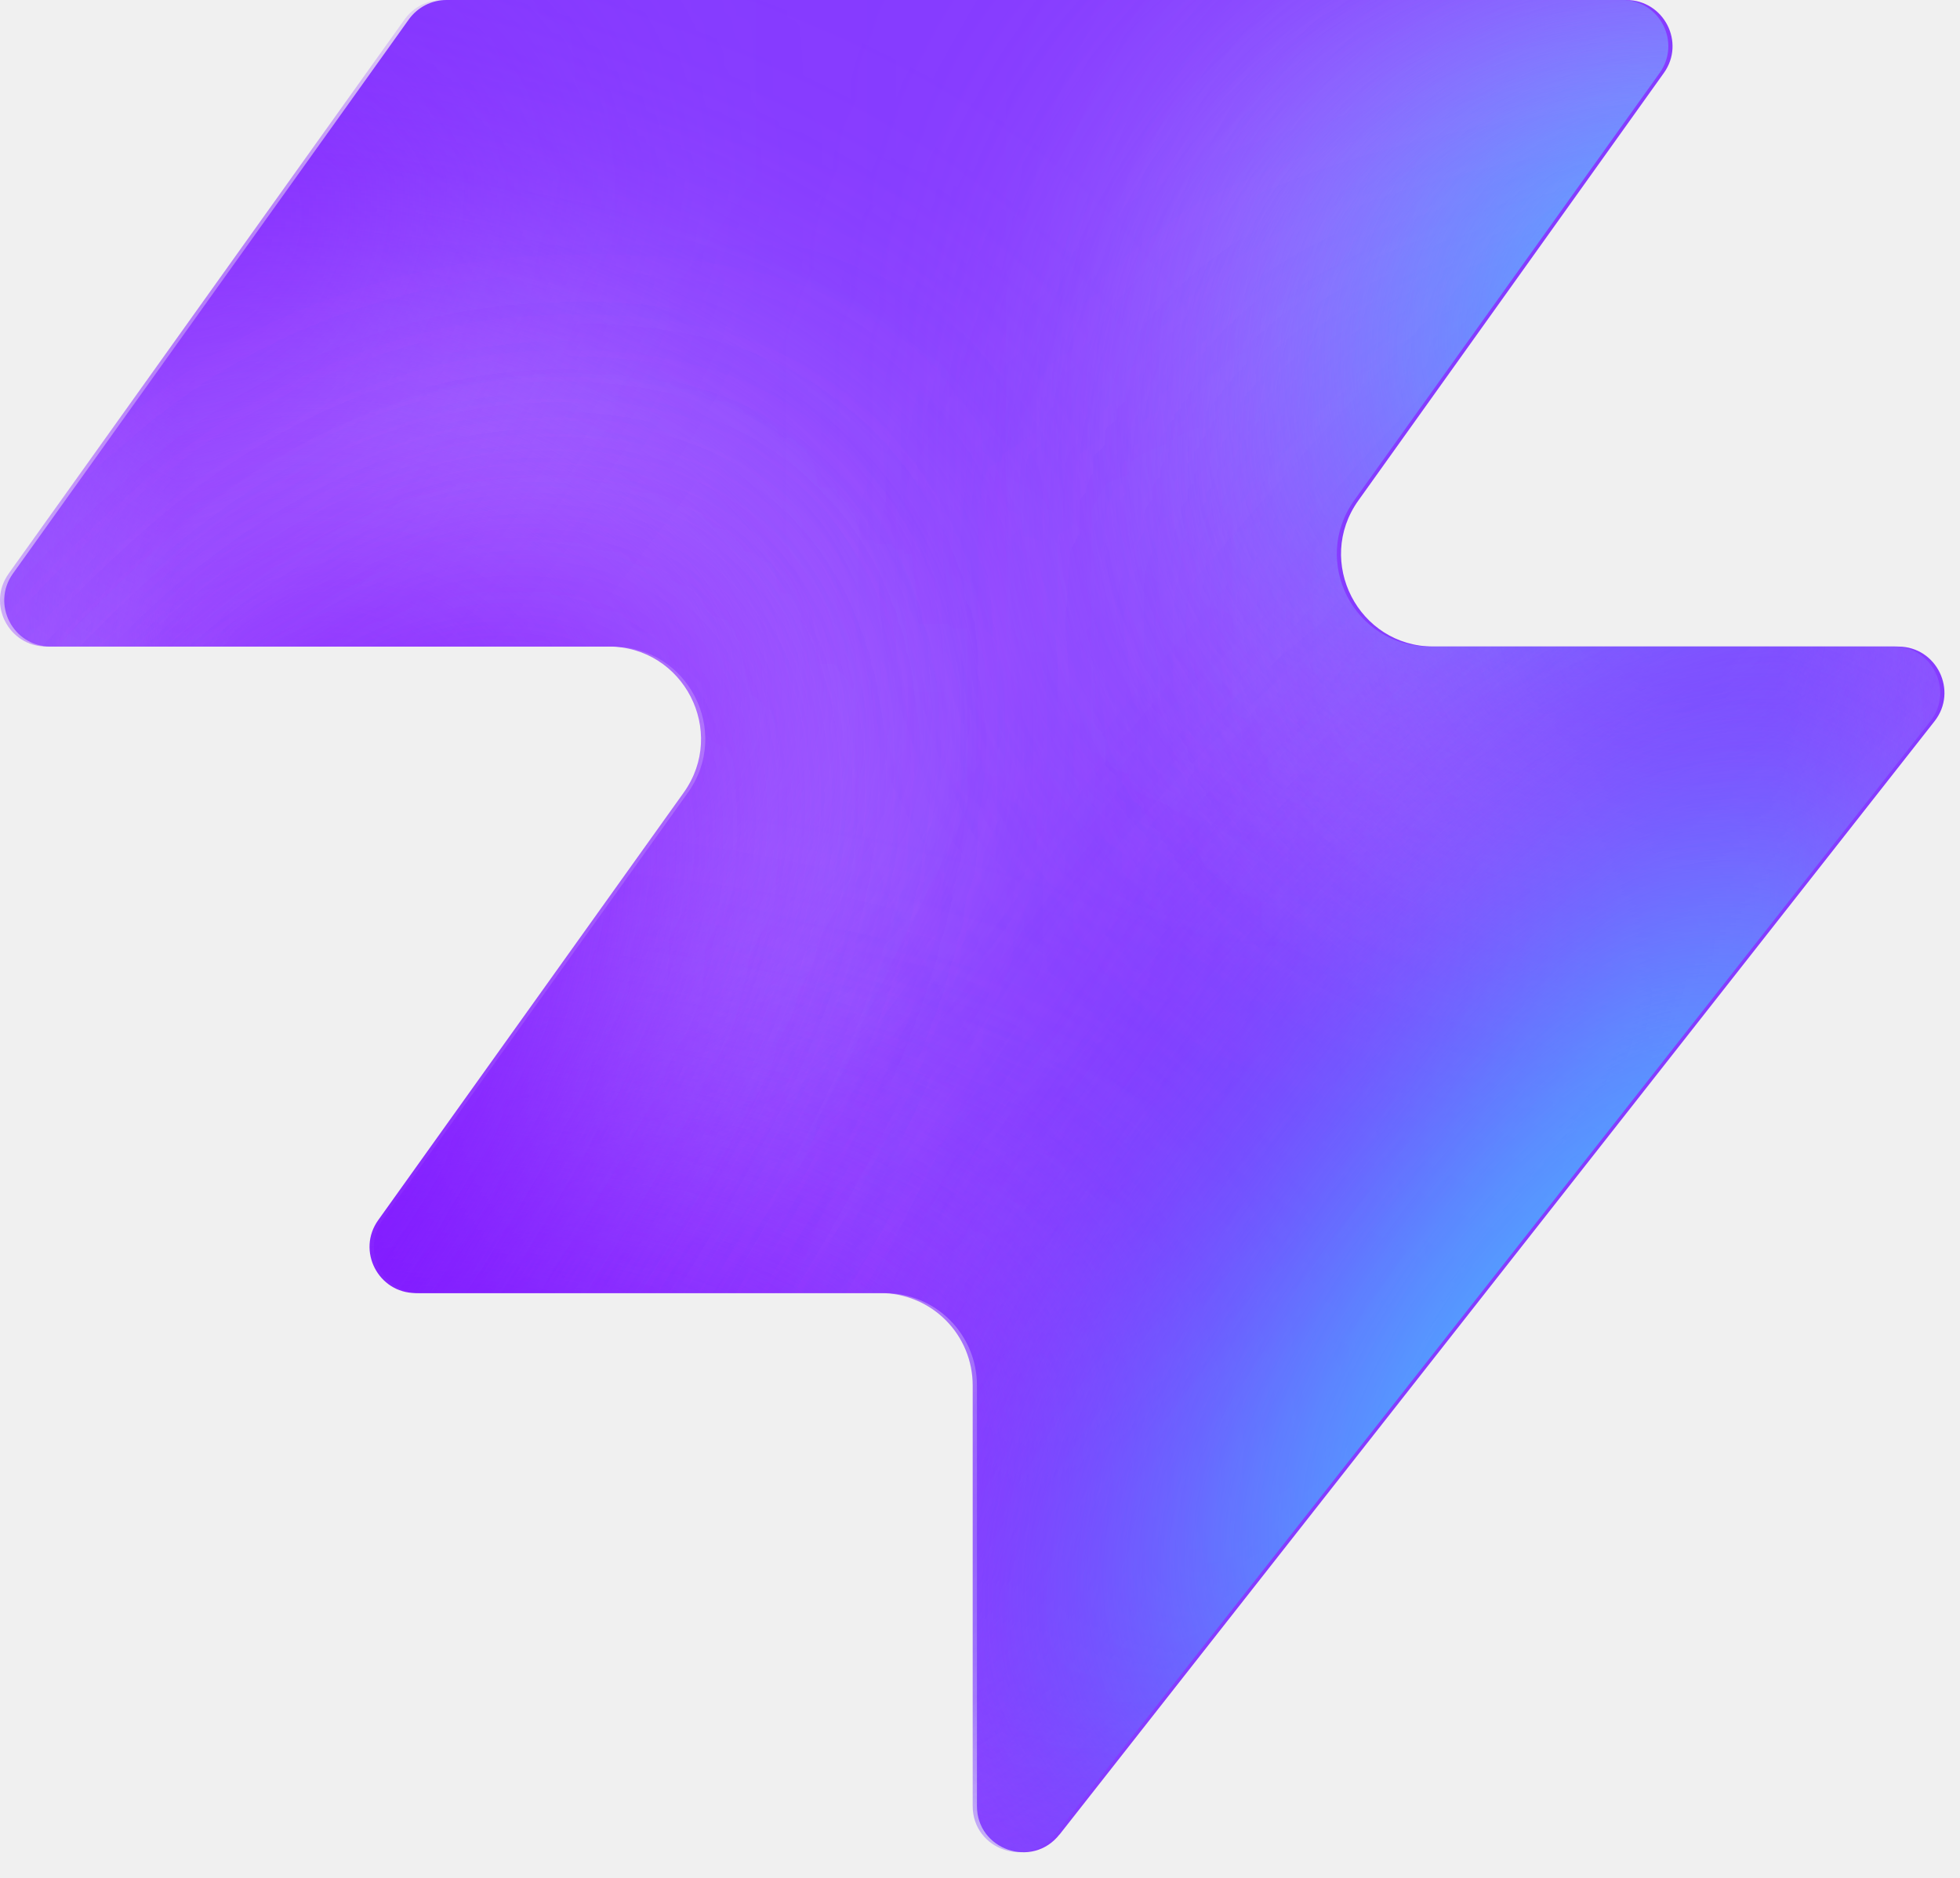
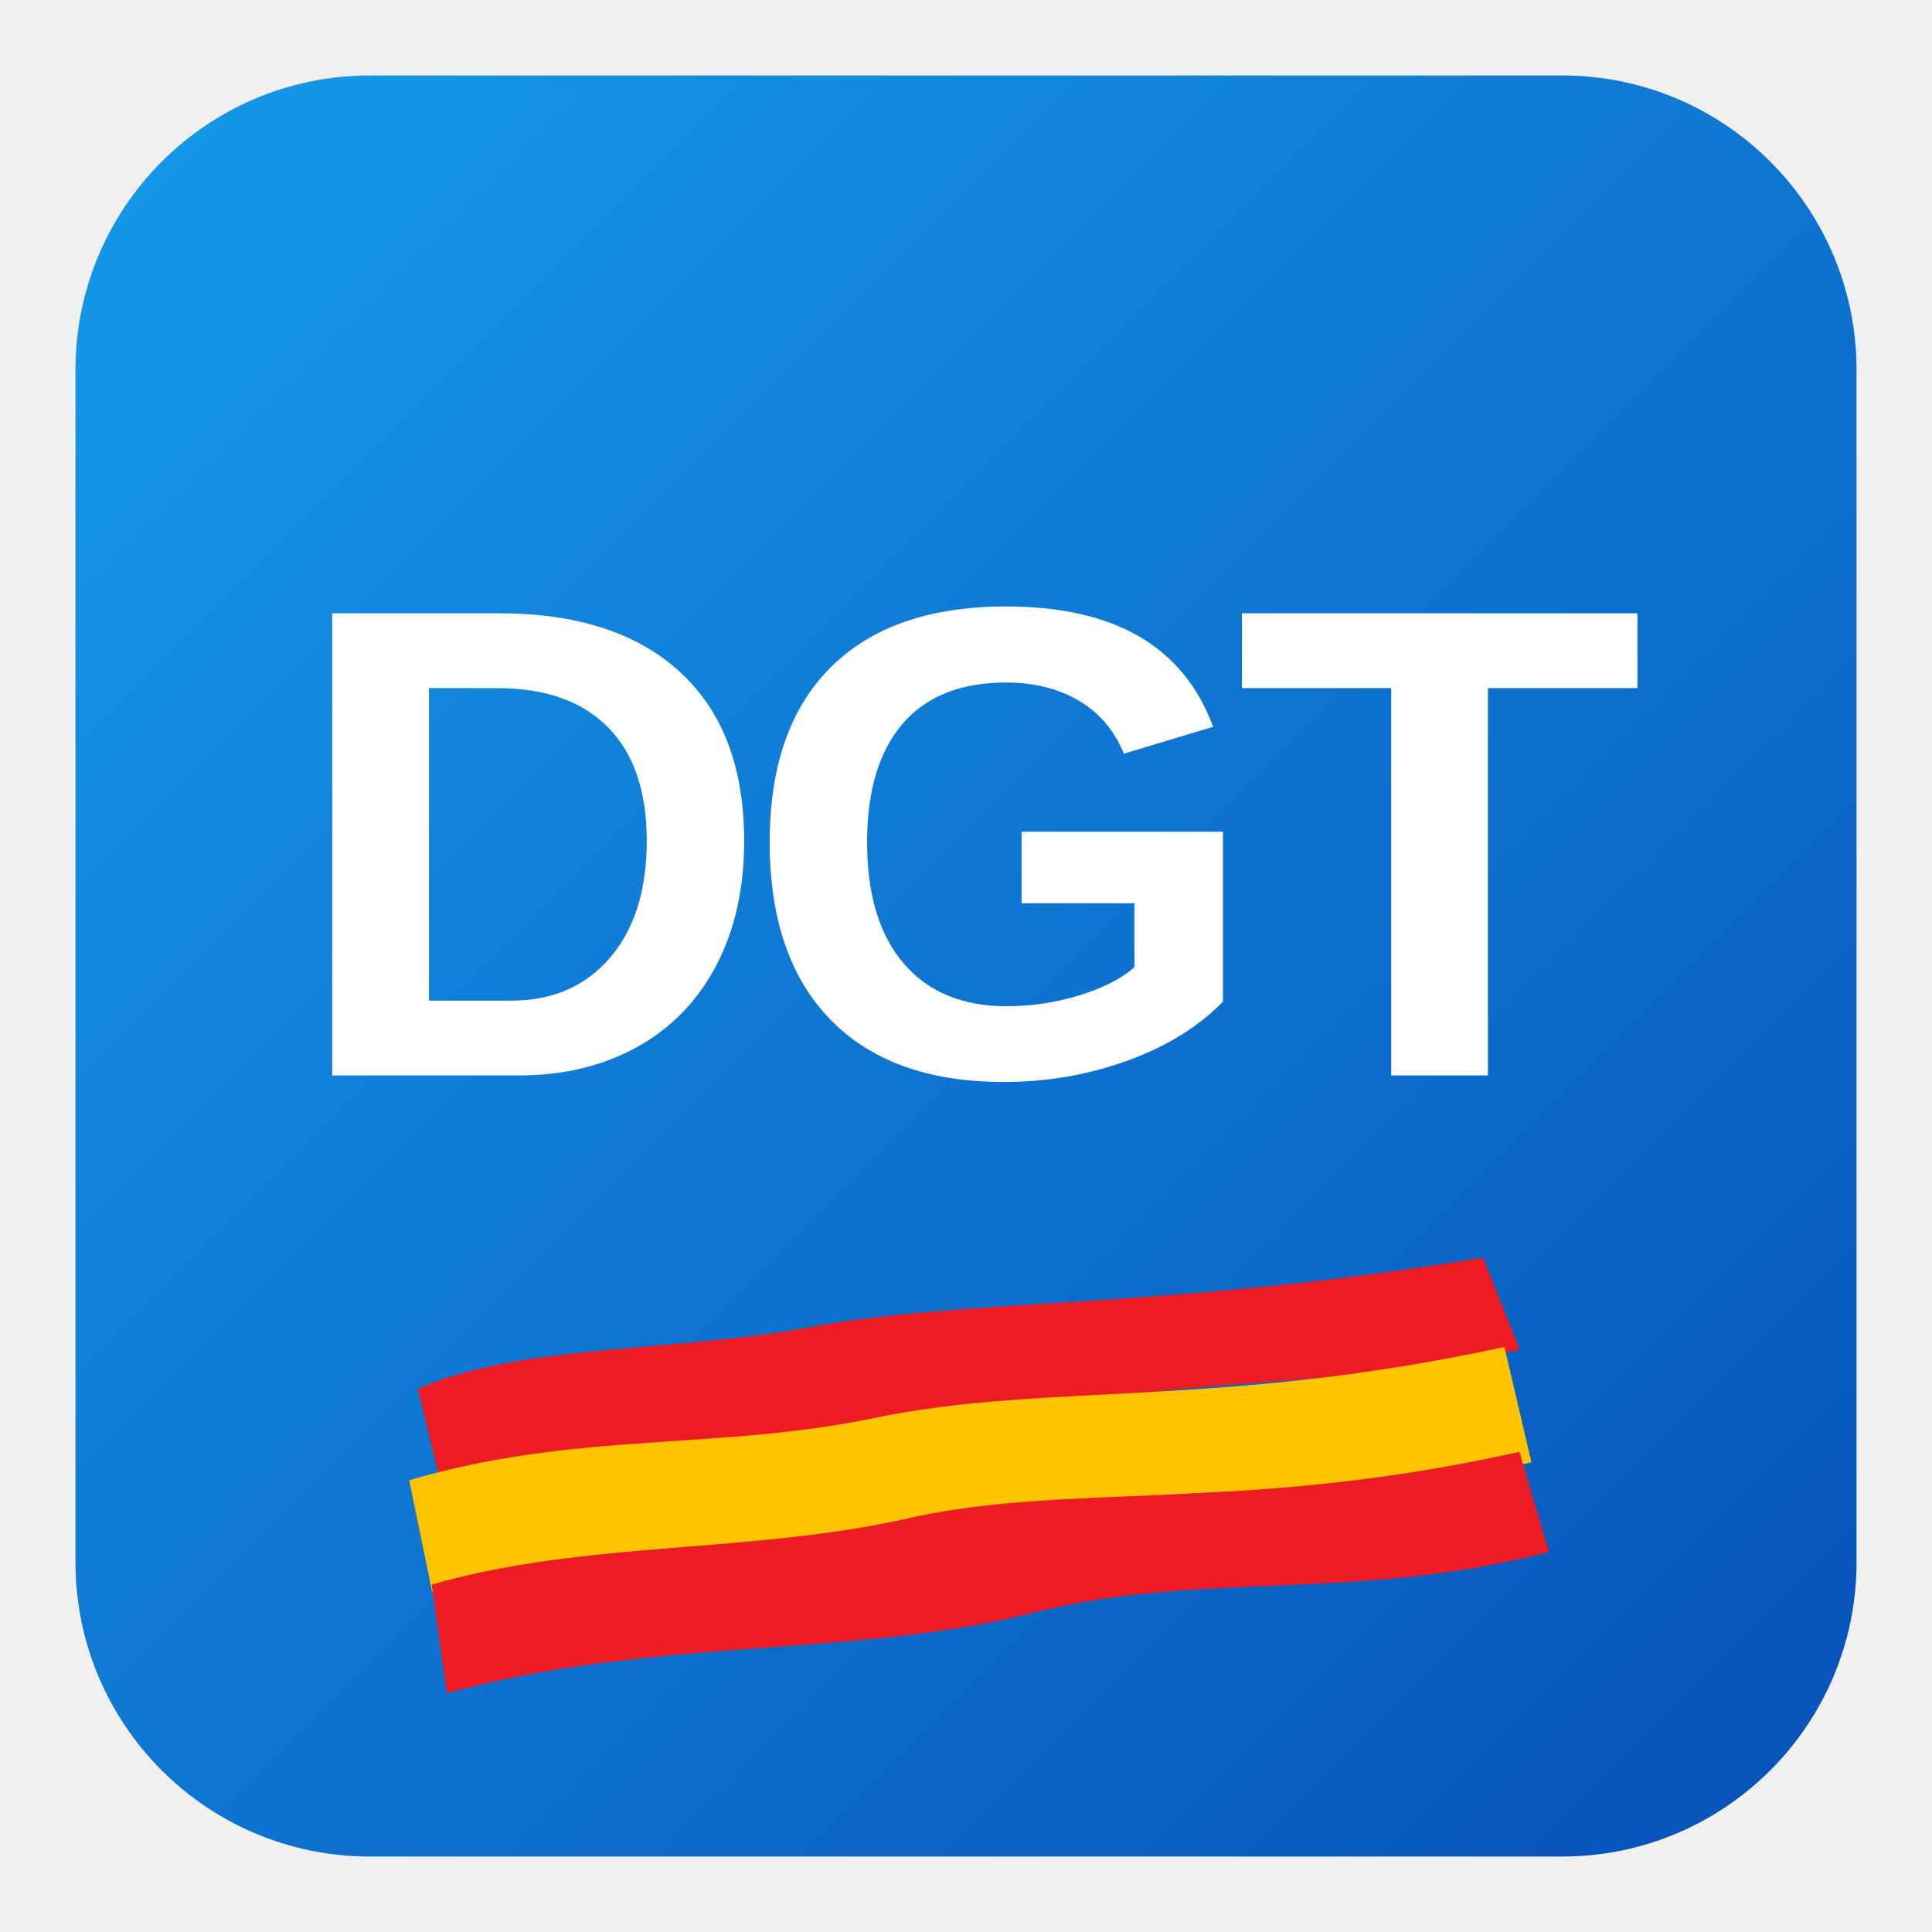
- <svg xmlns="http://www.w3.org/2000/svg" width="48" height="46" fill="none" viewBox="0 0 48 46">
-   <path fill="#863bff" d="M25.946 44.938c-.664.845-2.021.375-2.021-.698V33.937a2.26 2.26 0 0 0-2.262-2.262H10.287c-.92 0-1.456-1.04-.92-1.788l7.48-10.471c1.07-1.497 0-3.578-1.842-3.578H1.237c-.92 0-1.456-1.04-.92-1.788L10.013.474c.214-.297.556-.474.92-.474h28.894c.92 0 1.456 1.04.92 1.788l-7.48 10.471c-1.07 1.498 0 3.579 1.842 3.579h11.377c.943 0 1.473 1.088.89 1.83L25.947 44.94z" style="fill:#863bff;fill:color(display-p3 .525 .23 1);fill-opacity:1" />
-   <mask id="a" width="48" height="46" x="0" y="0" maskUnits="userSpaceOnUse" style="mask-type:alpha">
-     <path fill="#000" d="M25.842 44.938c-.664.844-2.021.375-2.021-.698V33.937a2.26 2.26 0 0 0-2.262-2.262H10.183c-.92 0-1.456-1.04-.92-1.788l7.48-10.471c1.07-1.498 0-3.579-1.842-3.579H1.133c-.92 0-1.456-1.04-.92-1.787L9.91.473c.214-.297.556-.474.92-.474h28.894c.92 0 1.456 1.04.92 1.788l-7.48 10.471c-1.07 1.498 0 3.578 1.842 3.578h11.377c.943 0 1.473 1.088.89 1.832L25.843 44.94z" style="fill:#000;fill-opacity:1" />
-   </mask>
-   <g mask="url(#a)">
-     <g filter="url(#b)">
-       <ellipse cx="5.508" cy="14.704" fill="#ede6ff" rx="5.508" ry="14.704" style="fill:#ede6ff;fill:color(display-p3 .927 .903 1);fill-opacity:1" transform="matrix(.00324 1 1 -.00324 -4.47 31.516)" />
-     </g>
-     <g filter="url(#c)">
-       <ellipse cx="10.399" cy="29.851" fill="#ede6ff" rx="10.399" ry="29.851" style="fill:#ede6ff;fill:color(display-p3 .927 .903 1);fill-opacity:1" transform="matrix(.00324 1 1 -.00324 -39.328 7.883)" />
-     </g>
-     <g filter="url(#d)">
-       <ellipse cx="5.508" cy="30.487" fill="#7e14ff" rx="5.508" ry="30.487" style="fill:#7e14ff;fill:color(display-p3 .492 .077 1);fill-opacity:1" transform="rotate(89.814 -25.913 -14.639)scale(1 -1)" />
-     </g>
-     <g filter="url(#e)">
-       <ellipse cx="5.508" cy="30.599" fill="#7e14ff" rx="5.508" ry="30.599" style="fill:#7e14ff;fill:color(display-p3 .492 .077 1);fill-opacity:1" transform="rotate(89.814 -32.644 -3.334)scale(1 -1)" />
-     </g>
-     <g filter="url(#f)">
-       <ellipse cx="5.508" cy="30.599" fill="#7e14ff" rx="5.508" ry="30.599" style="fill:#7e14ff;fill:color(display-p3 .492 .077 1);fill-opacity:1" transform="matrix(.00324 1 1 -.00324 -34.34 30.47)" />
-     </g>
-     <g filter="url(#g)">
-       <ellipse cx="14.072" cy="22.078" fill="#ede6ff" rx="14.072" ry="22.078" style="fill:#ede6ff;fill:color(display-p3 .927 .903 1);fill-opacity:1" transform="rotate(93.35 24.506 48.493)scale(-1 1)" />
-     </g>
-     <g filter="url(#h)">
-       <ellipse cx="3.47" cy="21.501" fill="#7e14ff" rx="3.47" ry="21.501" style="fill:#7e14ff;fill:color(display-p3 .492 .077 1);fill-opacity:1" transform="rotate(89.009 28.708 47.59)scale(-1 1)" />
-     </g>
-     <g filter="url(#i)">
-       <ellipse cx="3.47" cy="21.501" fill="#7e14ff" rx="3.47" ry="21.501" style="fill:#7e14ff;fill:color(display-p3 .492 .077 1);fill-opacity:1" transform="rotate(89.009 28.708 47.59)scale(-1 1)" />
-     </g>
-     <g filter="url(#j)">
-       <ellipse cx=".387" cy="8.972" fill="#7e14ff" rx="4.407" ry="29.108" style="fill:#7e14ff;fill:color(display-p3 .492 .077 1);fill-opacity:1" transform="rotate(39.51 .387 8.972)" />
-     </g>
-     <g filter="url(#k)">
-       <ellipse cx="47.523" cy="-6.092" fill="#7e14ff" rx="4.407" ry="29.108" style="fill:#7e14ff;fill:color(display-p3 .492 .077 1);fill-opacity:1" transform="rotate(37.892 47.523 -6.092)" />
-     </g>
-     <g filter="url(#l)">
-       <ellipse cx="41.412" cy="6.333" fill="#47bfff" rx="5.971" ry="9.665" style="fill:#47bfff;fill:color(display-p3 .28 .748 1);fill-opacity:1" transform="rotate(37.892 41.412 6.333)" />
-     </g>
-     <g filter="url(#m)">
-       <ellipse cx="-1.879" cy="38.332" fill="#7e14ff" rx="4.407" ry="29.108" style="fill:#7e14ff;fill:color(display-p3 .492 .077 1);fill-opacity:1" transform="rotate(37.892 -1.88 38.332)" />
-     </g>
-     <g filter="url(#n)">
-       <ellipse cx="-1.879" cy="38.332" fill="#7e14ff" rx="4.407" ry="29.108" style="fill:#7e14ff;fill:color(display-p3 .492 .077 1);fill-opacity:1" transform="rotate(37.892 -1.88 38.332)" />
-     </g>
-     <g filter="url(#o)">
-       <ellipse cx="35.651" cy="29.907" fill="#7e14ff" rx="4.407" ry="29.108" style="fill:#7e14ff;fill:color(display-p3 .492 .077 1);fill-opacity:1" transform="rotate(37.892 35.651 29.907)" />
-     </g>
-     <g filter="url(#p)">
-       <ellipse cx="38.418" cy="32.4" fill="#47bfff" rx="5.971" ry="15.297" style="fill:#47bfff;fill:color(display-p3 .28 .748 1);fill-opacity:1" transform="rotate(37.892 38.418 32.4)" />
-     </g>
+ <svg xmlns="http://www.w3.org/2000/svg" viewBox="0 0 512 512" width="512" height="512">
+   <defs>
+     <linearGradient id="blue" x1="0" y1="0" x2="1" y2="1">
+       <stop offset="0%" stop-color="#159BEA" />
+       <stop offset="100%" stop-color="#0750B9" />
+     </linearGradient>
+   </defs>
+   <rect x="20" y="20" width="472" height="472" rx="78" fill="url(#blue)" />
+   <text x="256" y="285" text-anchor="middle" font-family="Arial, Helvetica, sans-serif" font-size="178" font-weight="900" letter-spacing="-8" fill="#FFFFFF">DGT</text>
+   <g transform="translate(105 340) rotate(-4 151 55)">
+     <path d="M8 18 C35 8, 78 13, 112 9 C155 4, 208 11, 292 3              L300 28 C255 35, 212 29, 171 35 C125 41, 71 34, 12 42 Z" fill="#ED1C24" />
+     <path d="M4 42 C49 32, 87 40, 129 34 C175 28, 220 38, 296 27              L301 58 C250 66, 210 55, 164 63 C116 70, 66 61, 8 72 Z" fill="#FFC400" />
+     <path d="M8 70 C50 61, 94 68, 137 61 C180 55, 226 66, 298 55              L304 82 C251 92, 211 80, 164 89 C116 97, 65 88, 10 99 Z" fill="#ED1C24" />
  </g>
-   <defs>
-     <filter id="b" width="60.045" height="41.654" x="-19.77" y="16.149" color-interpolation-filters="sRGB" filterUnits="userSpaceOnUse">
-       <feFlood flood-opacity="0" result="BackgroundImageFix" />
-       <feBlend in="SourceGraphic" in2="BackgroundImageFix" result="shape" />
-       <feGaussianBlur result="effect1_foregroundBlur_2002_17158" stdDeviation="7.659" />
-     </filter>
-     <filter id="c" width="90.34" height="51.437" x="-54.613" y="-7.533" color-interpolation-filters="sRGB" filterUnits="userSpaceOnUse">
-       <feFlood flood-opacity="0" result="BackgroundImageFix" />
-       <feBlend in="SourceGraphic" in2="BackgroundImageFix" result="shape" />
-       <feGaussianBlur result="effect1_foregroundBlur_2002_17158" stdDeviation="7.659" />
-     </filter>
-     <filter id="d" width="79.355" height="29.4" x="-49.64" y="2.03" color-interpolation-filters="sRGB" filterUnits="userSpaceOnUse">
-       <feFlood flood-opacity="0" result="BackgroundImageFix" />
-       <feBlend in="SourceGraphic" in2="BackgroundImageFix" result="shape" />
-       <feGaussianBlur result="effect1_foregroundBlur_2002_17158" stdDeviation="4.596" />
-     </filter>
-     <filter id="e" width="79.579" height="29.4" x="-45.045" y="20.029" color-interpolation-filters="sRGB" filterUnits="userSpaceOnUse">
-       <feFlood flood-opacity="0" result="BackgroundImageFix" />
-       <feBlend in="SourceGraphic" in2="BackgroundImageFix" result="shape" />
-       <feGaussianBlur result="effect1_foregroundBlur_2002_17158" stdDeviation="4.596" />
-     </filter>
-     <filter id="f" width="79.579" height="29.4" x="-43.513" y="21.178" color-interpolation-filters="sRGB" filterUnits="userSpaceOnUse">
-       <feFlood flood-opacity="0" result="BackgroundImageFix" />
-       <feBlend in="SourceGraphic" in2="BackgroundImageFix" result="shape" />
-       <feGaussianBlur result="effect1_foregroundBlur_2002_17158" stdDeviation="4.596" />
-     </filter>
-     <filter id="g" width="74.749" height="58.852" x="15.756" y="-17.901" color-interpolation-filters="sRGB" filterUnits="userSpaceOnUse">
-       <feFlood flood-opacity="0" result="BackgroundImageFix" />
-       <feBlend in="SourceGraphic" in2="BackgroundImageFix" result="shape" />
-       <feGaussianBlur result="effect1_foregroundBlur_2002_17158" stdDeviation="7.659" />
-     </filter>
-     <filter id="h" width="61.377" height="25.362" x="23.548" y="2.284" color-interpolation-filters="sRGB" filterUnits="userSpaceOnUse">
-       <feFlood flood-opacity="0" result="BackgroundImageFix" />
-       <feBlend in="SourceGraphic" in2="BackgroundImageFix" result="shape" />
-       <feGaussianBlur result="effect1_foregroundBlur_2002_17158" stdDeviation="4.596" />
-     </filter>
-     <filter id="i" width="61.377" height="25.362" x="23.548" y="2.284" color-interpolation-filters="sRGB" filterUnits="userSpaceOnUse">
-       <feFlood flood-opacity="0" result="BackgroundImageFix" />
-       <feBlend in="SourceGraphic" in2="BackgroundImageFix" result="shape" />
-       <feGaussianBlur result="effect1_foregroundBlur_2002_17158" stdDeviation="4.596" />
-     </filter>
-     <filter id="j" width="56.045" height="63.649" x="-27.636" y="-22.853" color-interpolation-filters="sRGB" filterUnits="userSpaceOnUse">
-       <feFlood flood-opacity="0" result="BackgroundImageFix" />
-       <feBlend in="SourceGraphic" in2="BackgroundImageFix" result="shape" />
-       <feGaussianBlur result="effect1_foregroundBlur_2002_17158" stdDeviation="4.596" />
-     </filter>
-     <filter id="k" width="54.814" height="64.646" x="20.116" y="-38.415" color-interpolation-filters="sRGB" filterUnits="userSpaceOnUse">
-       <feFlood flood-opacity="0" result="BackgroundImageFix" />
-       <feBlend in="SourceGraphic" in2="BackgroundImageFix" result="shape" />
-       <feGaussianBlur result="effect1_foregroundBlur_2002_17158" stdDeviation="4.596" />
-     </filter>
-     <filter id="l" width="33.541" height="35.313" x="24.641" y="-11.323" color-interpolation-filters="sRGB" filterUnits="userSpaceOnUse">
-       <feFlood flood-opacity="0" result="BackgroundImageFix" />
-       <feBlend in="SourceGraphic" in2="BackgroundImageFix" result="shape" />
-       <feGaussianBlur result="effect1_foregroundBlur_2002_17158" stdDeviation="4.596" />
-     </filter>
-     <filter id="m" width="54.814" height="64.646" x="-29.286" y="6.009" color-interpolation-filters="sRGB" filterUnits="userSpaceOnUse">
-       <feFlood flood-opacity="0" result="BackgroundImageFix" />
-       <feBlend in="SourceGraphic" in2="BackgroundImageFix" result="shape" />
-       <feGaussianBlur result="effect1_foregroundBlur_2002_17158" stdDeviation="4.596" />
-     </filter>
-     <filter id="n" width="54.814" height="64.646" x="-29.286" y="6.009" color-interpolation-filters="sRGB" filterUnits="userSpaceOnUse">
-       <feFlood flood-opacity="0" result="BackgroundImageFix" />
-       <feBlend in="SourceGraphic" in2="BackgroundImageFix" result="shape" />
-       <feGaussianBlur result="effect1_foregroundBlur_2002_17158" stdDeviation="4.596" />
-     </filter>
-     <filter id="o" width="54.814" height="64.646" x="8.244" y="-2.416" color-interpolation-filters="sRGB" filterUnits="userSpaceOnUse">
-       <feFlood flood-opacity="0" result="BackgroundImageFix" />
-       <feBlend in="SourceGraphic" in2="BackgroundImageFix" result="shape" />
-       <feGaussianBlur result="effect1_foregroundBlur_2002_17158" stdDeviation="4.596" />
-     </filter>
-     <filter id="p" width="39.409" height="43.623" x="18.713" y="10.588" color-interpolation-filters="sRGB" filterUnits="userSpaceOnUse">
-       <feFlood flood-opacity="0" result="BackgroundImageFix" />
-       <feBlend in="SourceGraphic" in2="BackgroundImageFix" result="shape" />
-       <feGaussianBlur result="effect1_foregroundBlur_2002_17158" stdDeviation="4.596" />
-     </filter>
-   </defs>
</svg>
